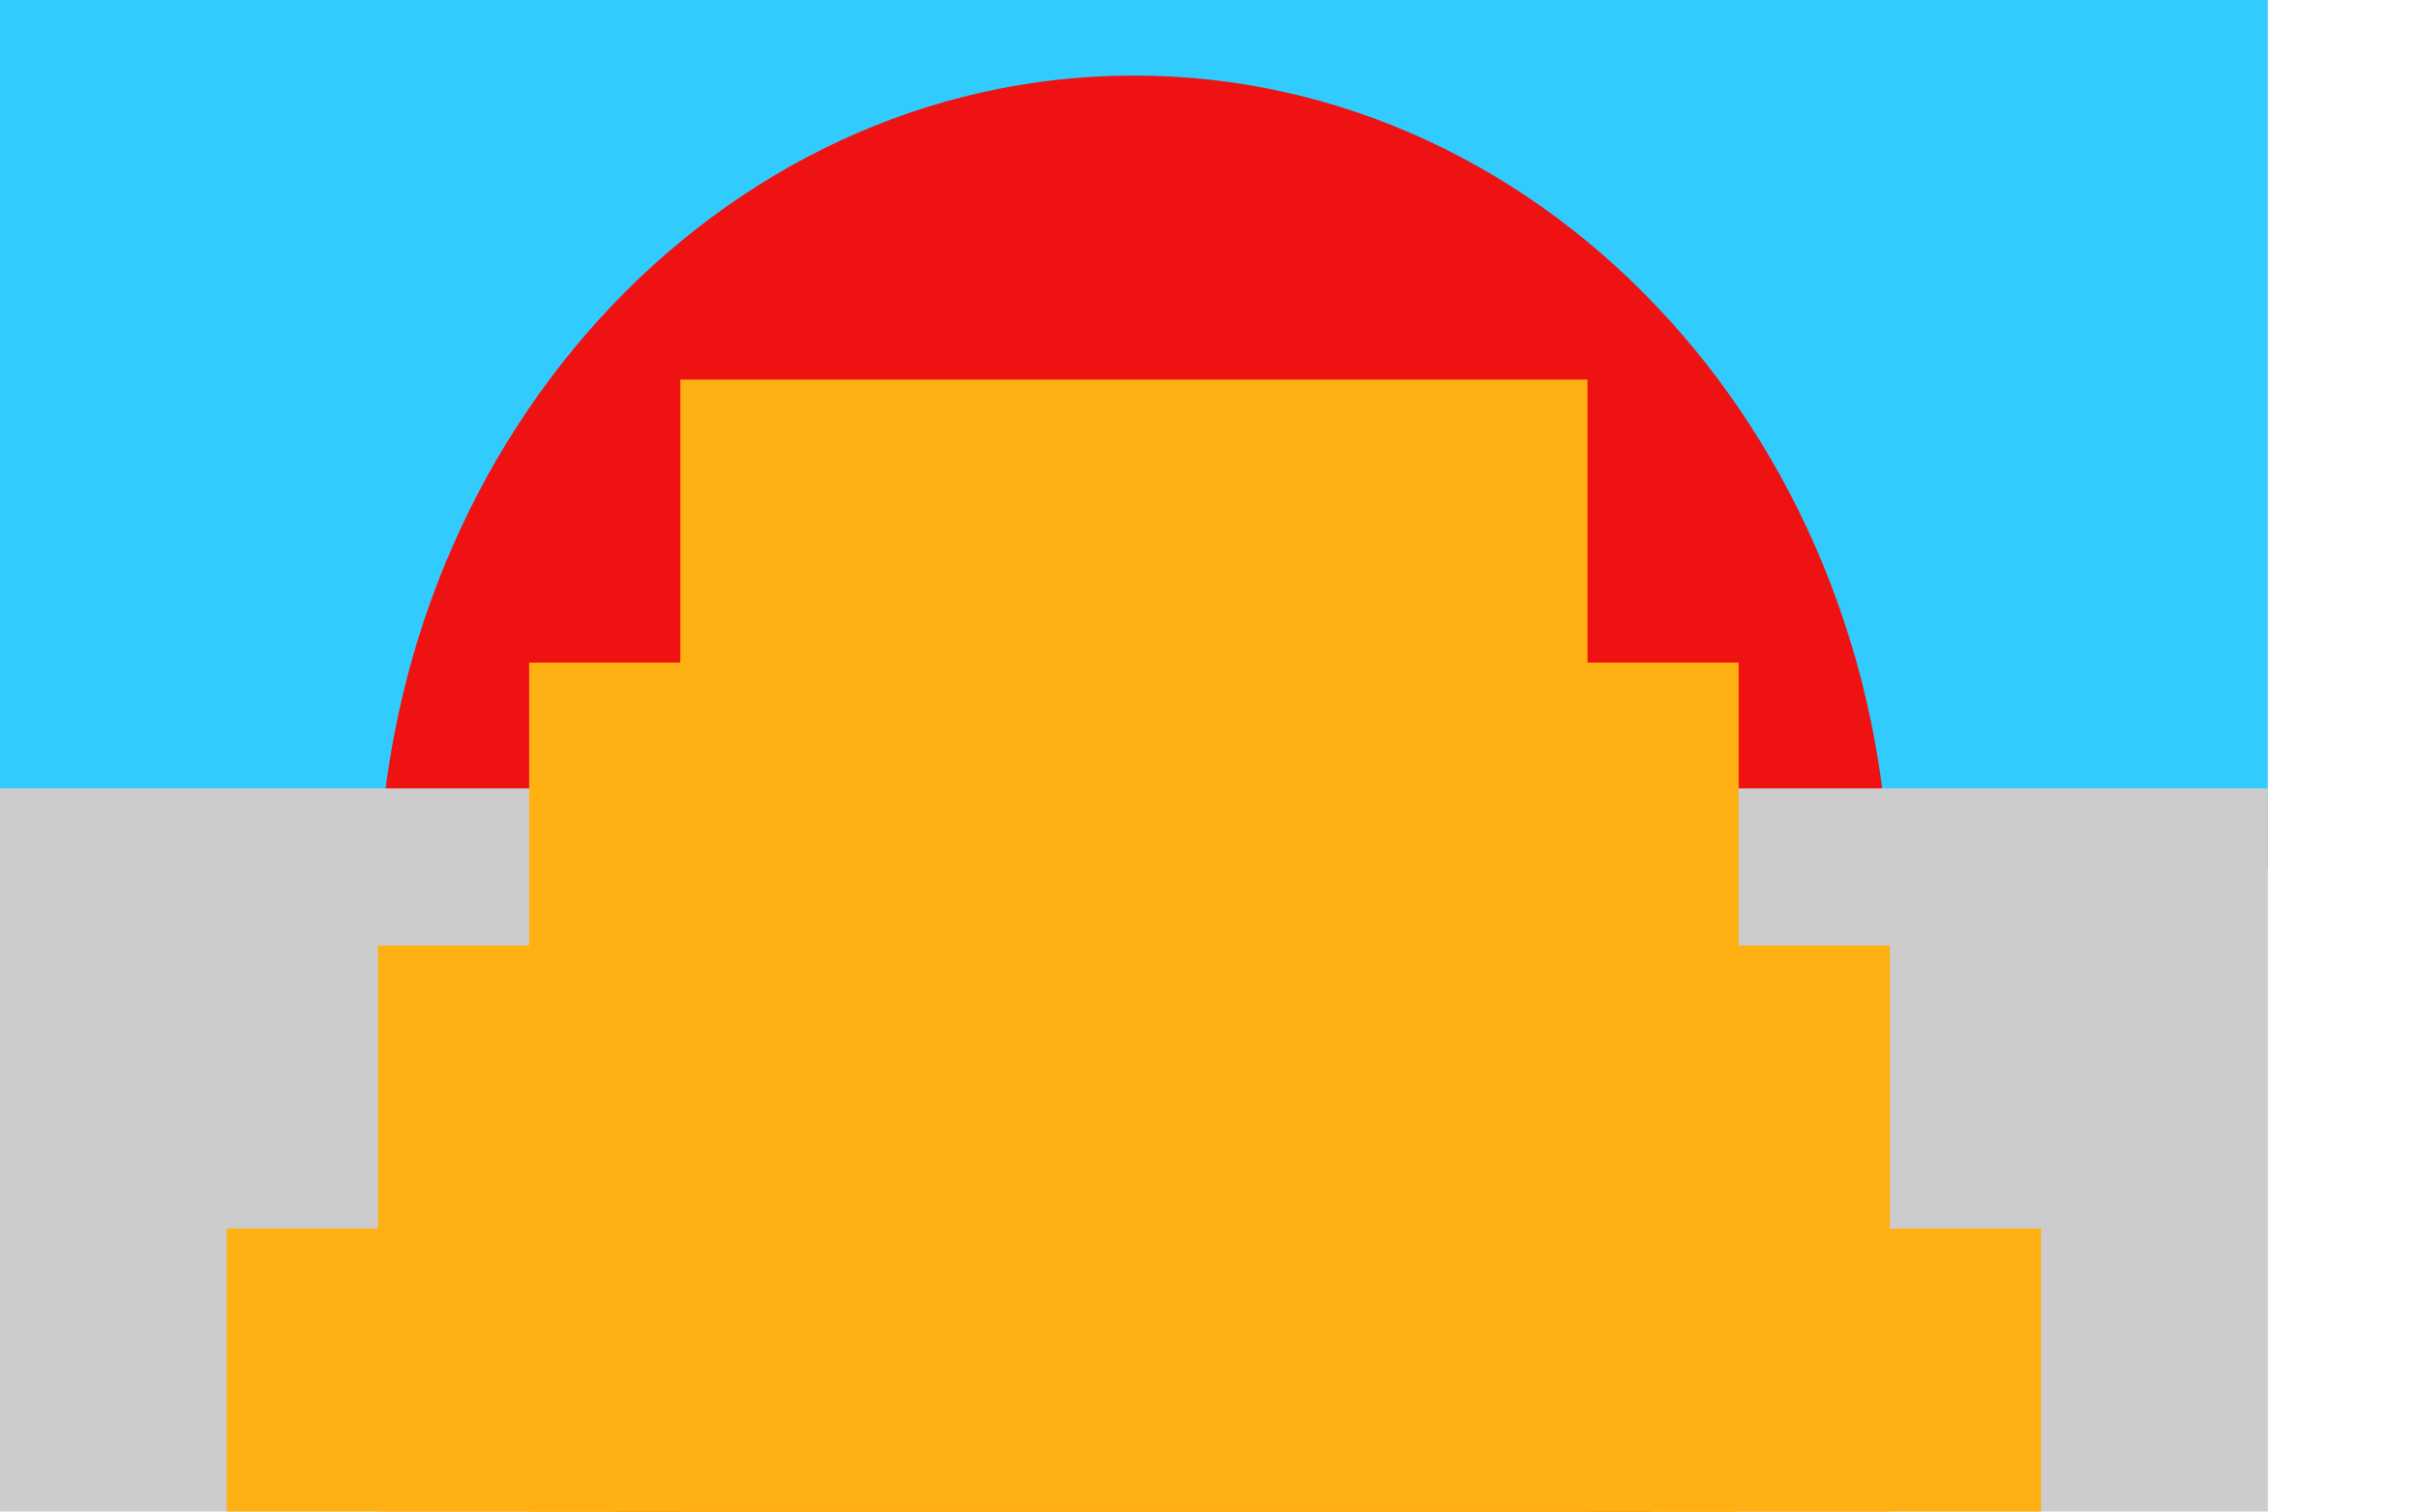
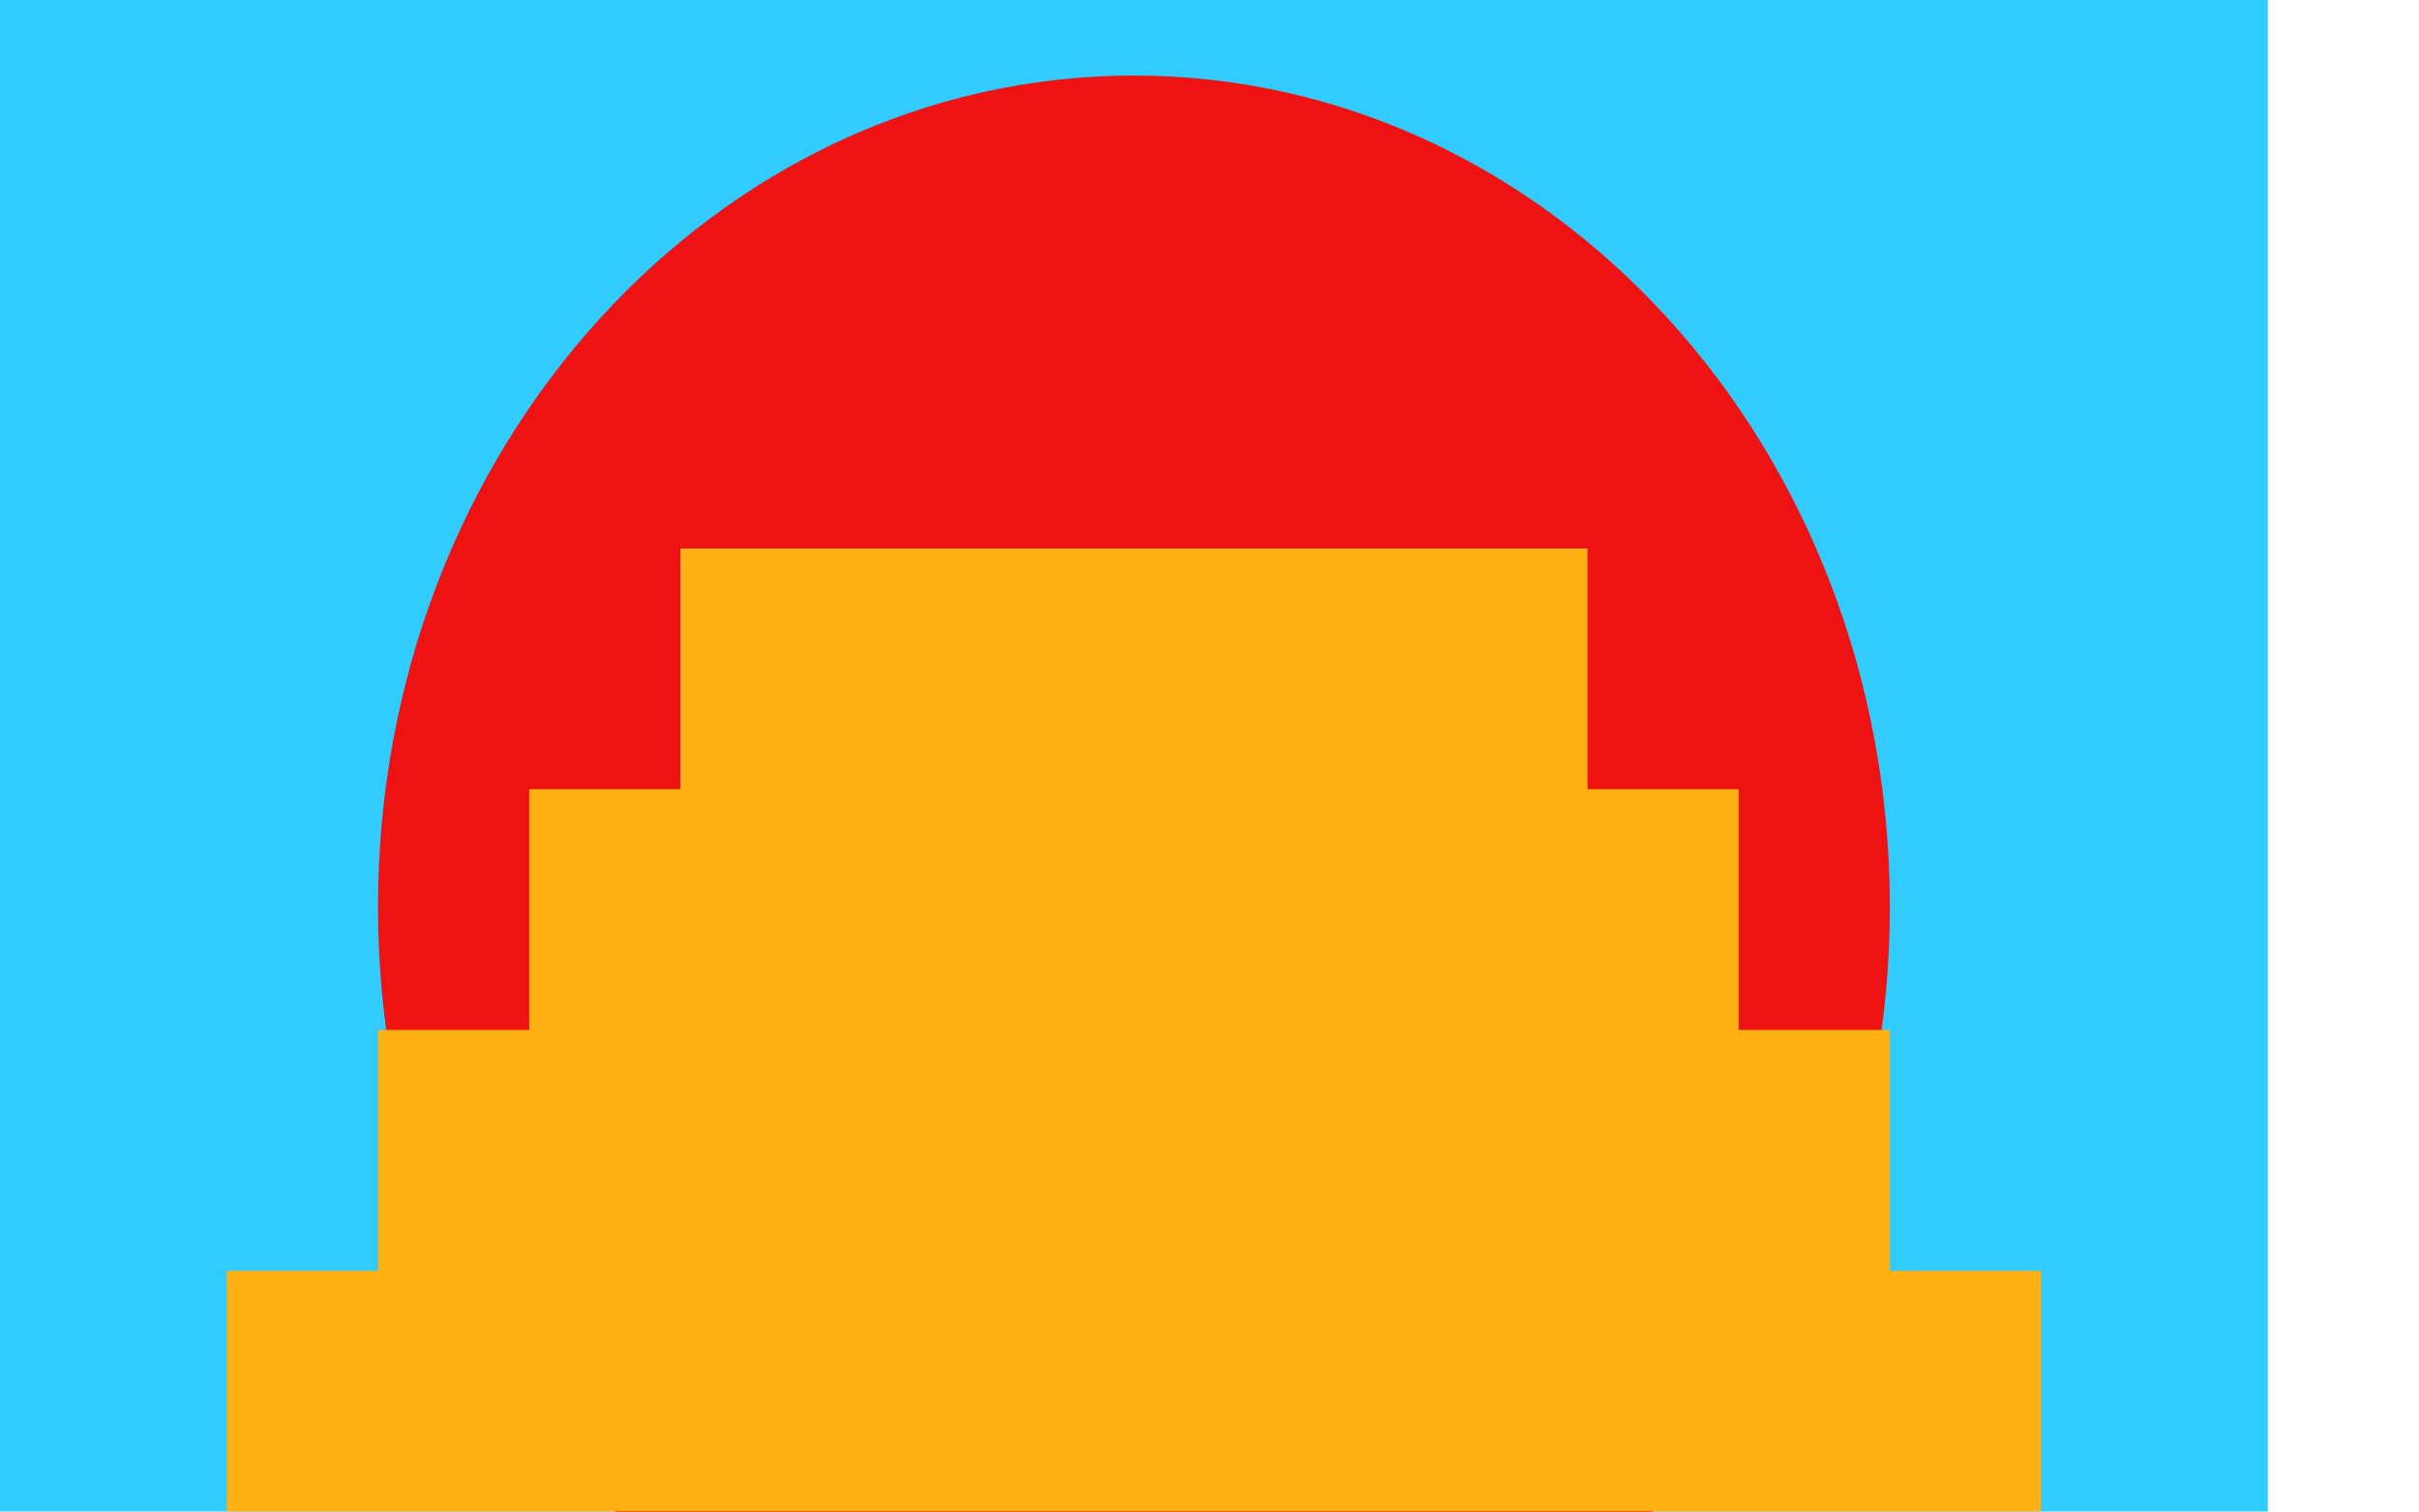
<svg xmlns="http://www.w3.org/2000/svg" width="300pt" height="250px" id="svg1">
  <defs id="defs11" />
-   <rect style="fill:#32cbfe;fill-opacity:1;fill-rule:evenodd;stroke:#000000;stroke-width:0;stroke-linecap:butt;stroke-linejoin:miter;stroke-miterlimit:4;stroke-opacity:1;" id="rect1554" width="375" height="143.75" x="0" y="0" />
+   <rect style="fill:#32cbfe;fill-opacity:1;fill-rule:evenodd;stroke:#000000;stroke-width:0;stroke-linecap:butt;stroke-linejoin:miter;stroke-miterlimit:4;stroke-opacity:1" id="rect1554" width="375" height="250" x="0" y="-6.2172489e-15" />
  <path style="fill:#a0a0a0; stroke:none;" d="M10 2L11 3L10 2z" id="path4" />
  <path style="fill:#a0a0a0; stroke:none;" d="M16 2L17 3L16 2M8 3L9 4L8 3M18 3L19 4L18 3z" id="path6" />
  <path style="fill:#a0a0a0; stroke:none;" d="M5 6L6 7L5 6M21 6L22 7L21 6M4 8L5 9L4 8M22 8L23 9L22 8z" id="path8" />
  <path style="fill:#ee1212;fill-opacity:1;fill-rule:evenodd;stroke:#000000;stroke-width:0;stroke-linecap:butt;stroke-linejoin:miter;stroke-miterlimit:4;stroke-opacity:1;" id="path2181" d="M 58.283 33.584 A 18.072 18.524 0 1 0 22.139,33.584 A 18.072 18.524 0 1 0 58.283 33.584 z" transform="matrix(6.916667,0,0,7.422765,-90.625,-99.28867)" />
-   <rect style="fill:#cccccc;fill-opacity:1;fill-rule:evenodd;stroke:#000000;stroke-width:0;stroke-linecap:butt;stroke-linejoin:miter;stroke-miterlimit:4;stroke-opacity:1" id="rect1555" width="375" height="119.609" x="0" y="130.391" />
-   <g id="g1378" transform="matrix(1,0,0,0.832063,0,10.78174)">
-     <rect y="231.25" x="37.5" height="56.25" width="300" id="rect4049" style="fill:#ffb012;fill-opacity:1;fill-rule:evenodd;stroke:#000000;stroke-width:0;stroke-linecap:butt;stroke-linejoin:miter;stroke-miterlimit:4;stroke-opacity:1" />
-     <rect y="175" x="62.5" height="112.5" width="250" id="rect4050" style="fill:#ffb012;fill-opacity:1;fill-rule:evenodd;stroke:#000000;stroke-width:0;stroke-linecap:butt;stroke-linejoin:miter;stroke-miterlimit:4;stroke-opacity:1" />
-     <rect y="118.75" x="87.5" height="168.75" width="200" id="rect4051" style="fill:#ffb012;fill-opacity:1;fill-rule:evenodd;stroke:#000000;stroke-width:0;stroke-linecap:butt;stroke-linejoin:miter;stroke-miterlimit:4;stroke-opacity:1" />
-     <rect y="62.5" x="112.5" height="225" width="150" id="rect4052" style="fill:#ffb012;fill-opacity:1;fill-rule:evenodd;stroke:#000000;stroke-width:0;stroke-linecap:butt;stroke-linejoin:miter;stroke-miterlimit:4;stroke-opacity:1" />
-   </g>
+   <path style="fill:#ffb012;fill-opacity:1;fill-rule:evenodd;stroke:#000000;stroke-width:0;stroke-linecap:butt;stroke-linejoin:miter;stroke-miterlimit:4;stroke-opacity:1" d="M 112.5 90.719 L 112.5 130.531 L 87.5 130.531 L 87.5 170.344 L 62.5 170.344 L 62.5 210.188 L 37.5 210.188 L 37.5 250 L 62.5 250 L 312.5 250 L 337.5 250 L 337.5 210.188 L 312.5 210.188 L 312.5 170.344 L 287.5 170.344 L 287.5 130.531 L 262.5 130.531 L 262.5 90.719 L 112.5 90.719 z " id="rect4049" />
</svg>
